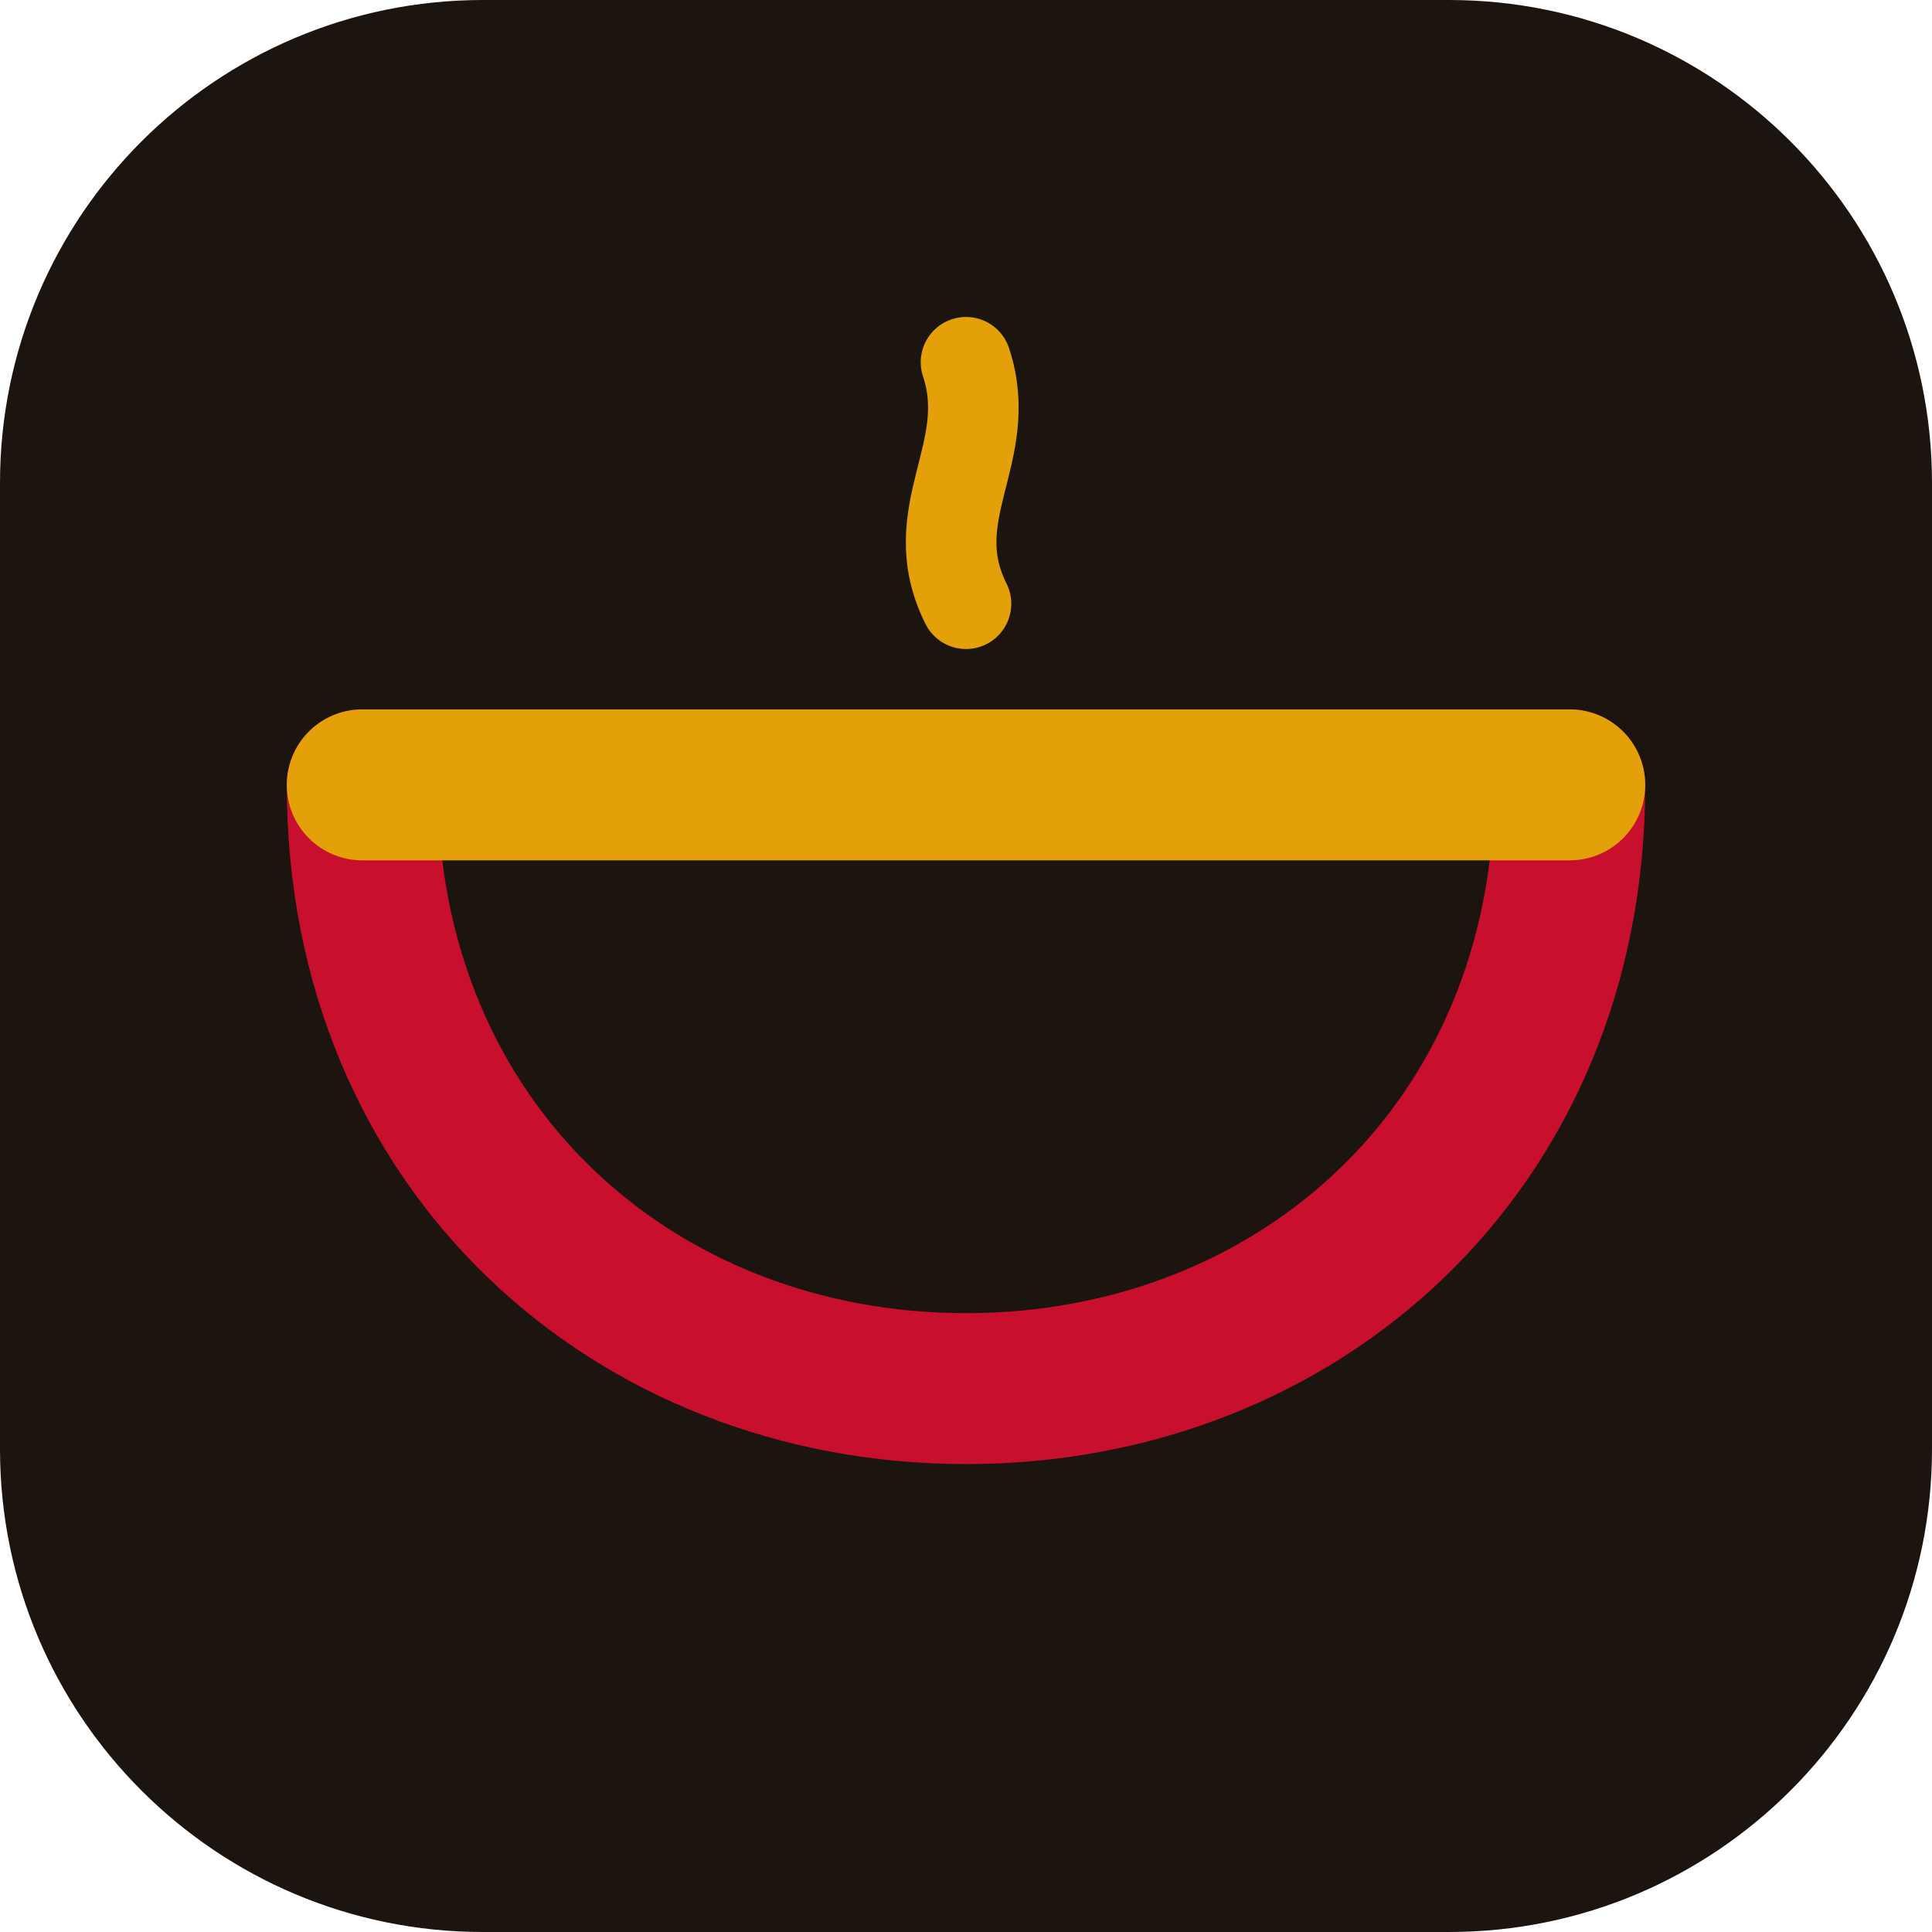
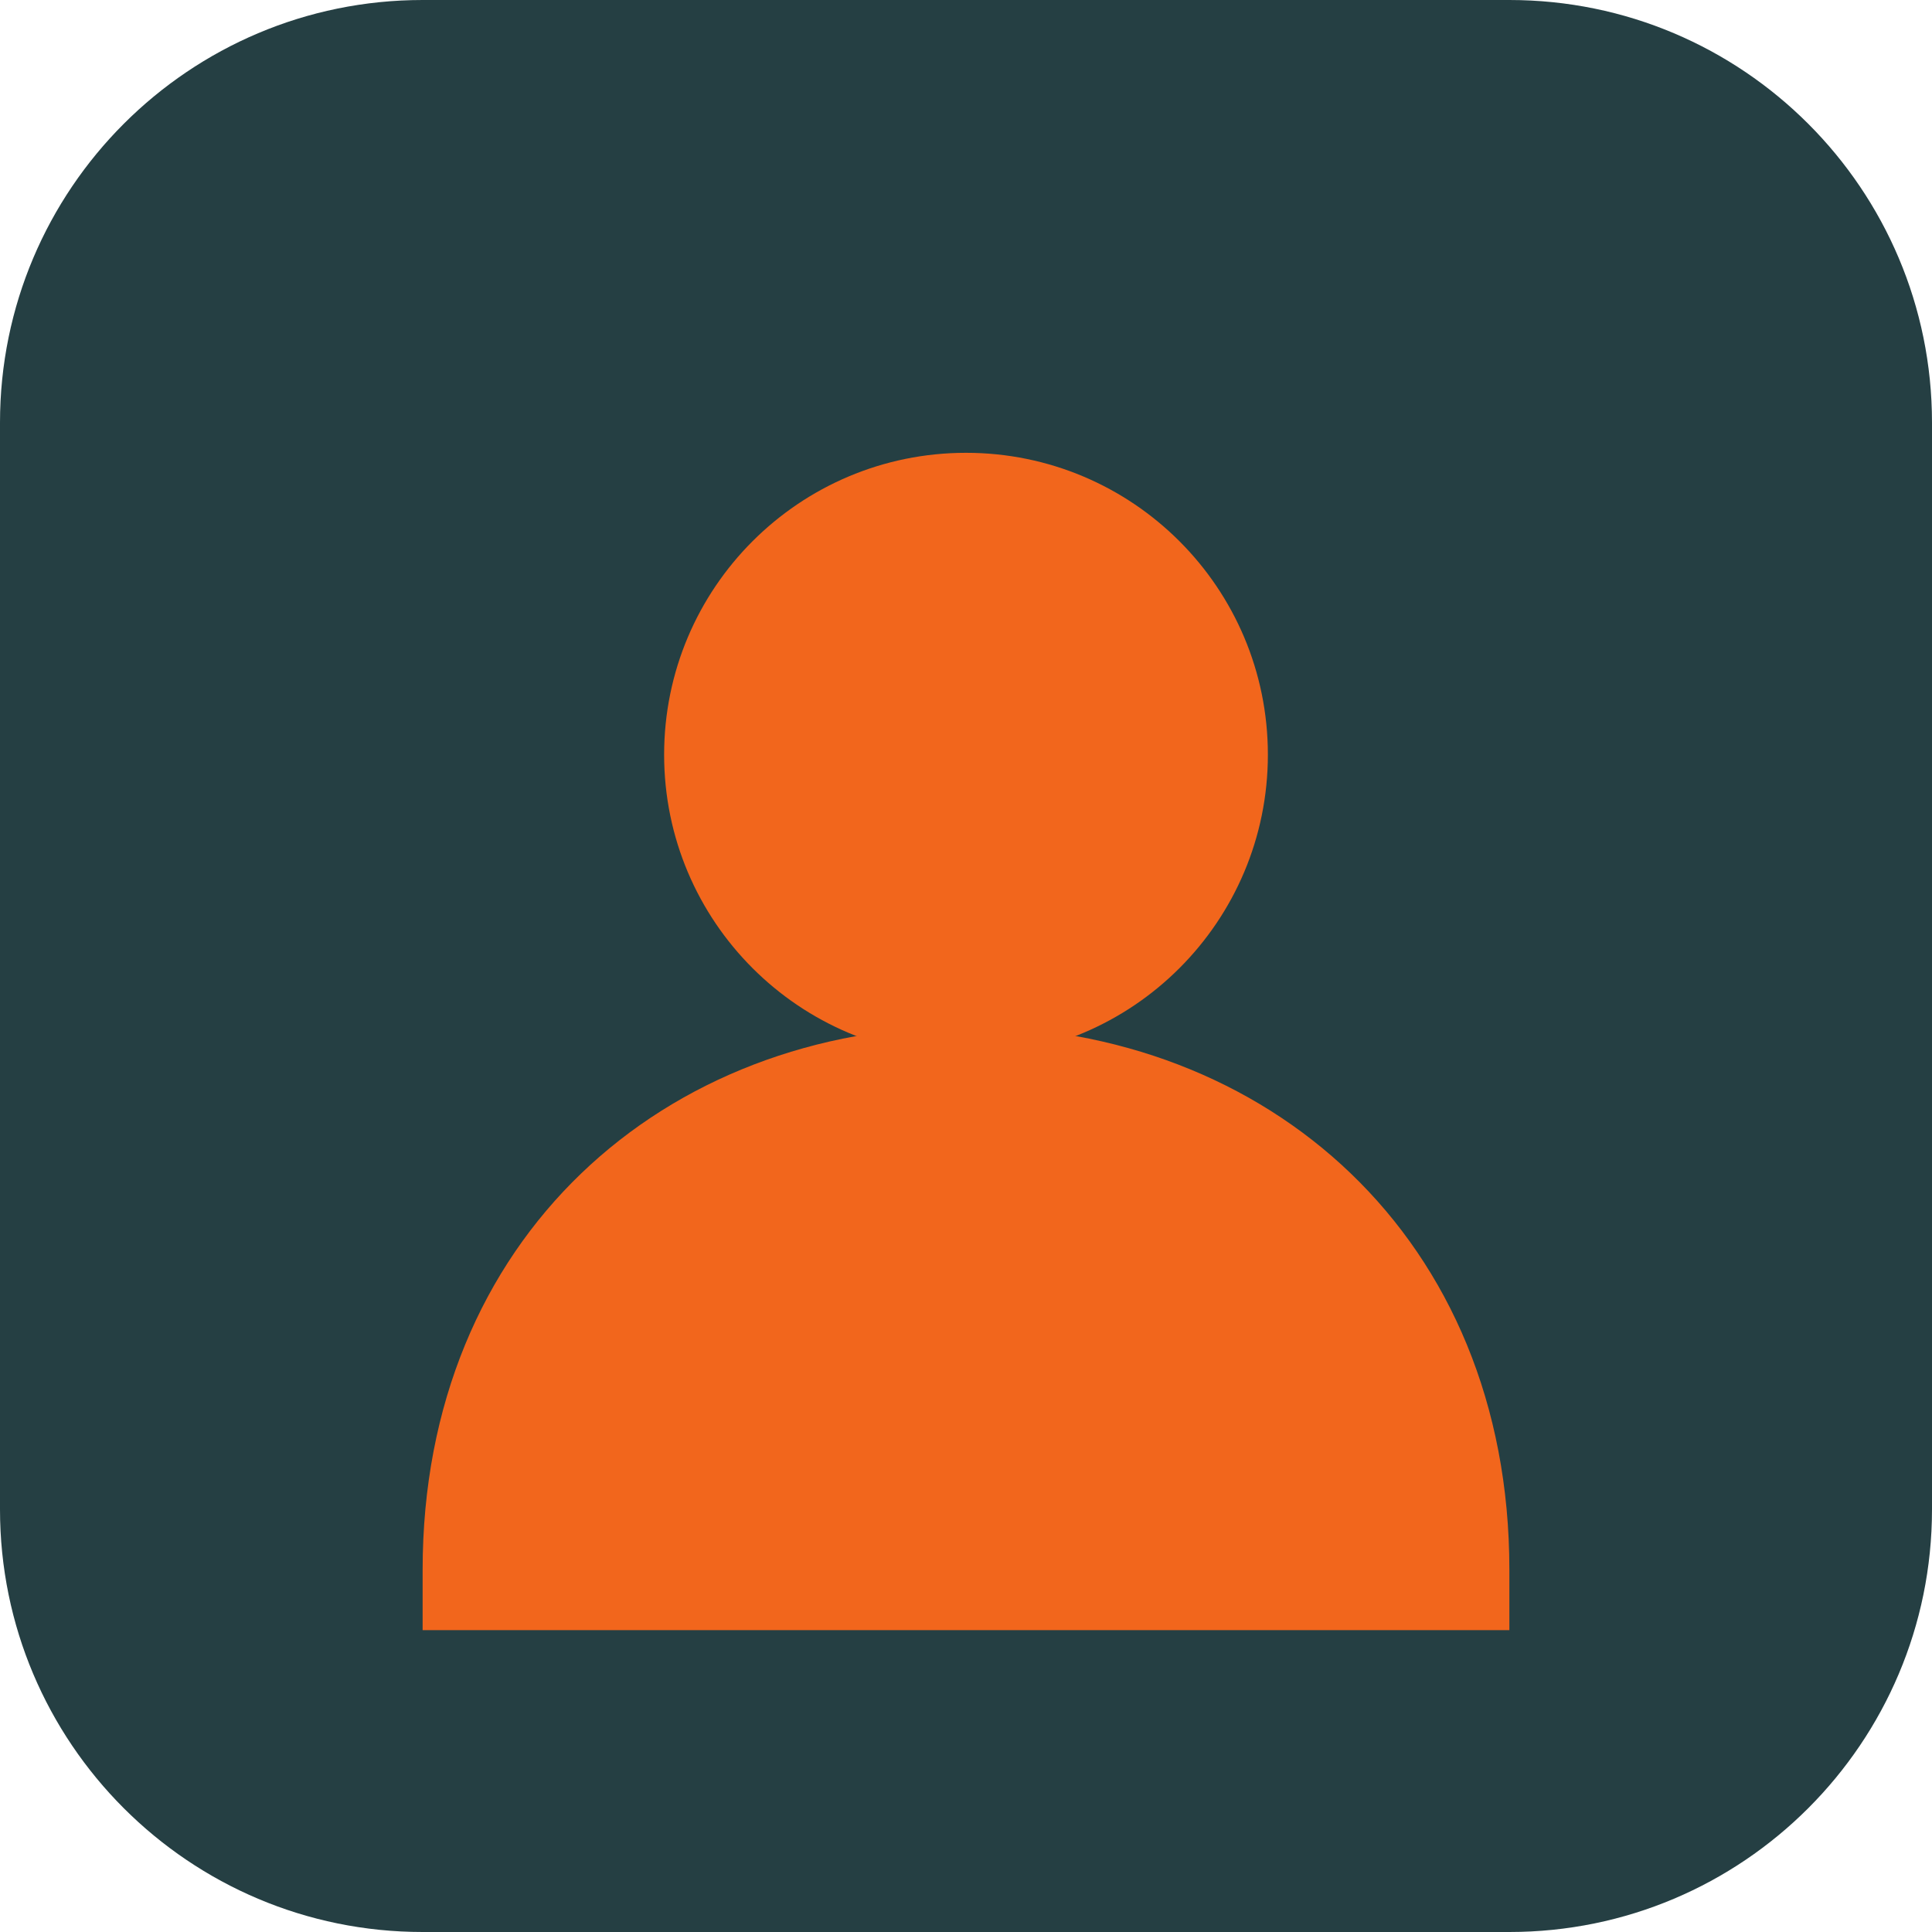
<svg xmlns="http://www.w3.org/2000/svg" viewBox="0 0 64 64">
-   <rect width="64" height="64" rx="16" fill="#1B140F" />
-   <path d="M12 26c0 12 9 20 20 20s20-8 20-20" fill="none" stroke="#C8102E" stroke-width="5" stroke-linecap="round" />
-   <path d="M12 26h40" stroke="#E3A008" stroke-width="5" stroke-linecap="round" />
-   <path d="M32 20c-1.5-3 1-5 0-8" fill="none" stroke="#E3A008" stroke-width="3" stroke-linecap="round" />
+   <rect width="64" height="64" rx="14" fill="#253F43" />
+   <circle cx="32" cy="25" r="10" fill="#F2661C" />
+   <path d="M14 52c0-11 8-18 18-18s18 7 18 18v2H14v-2Z" fill="#F2661C" />
</svg>
